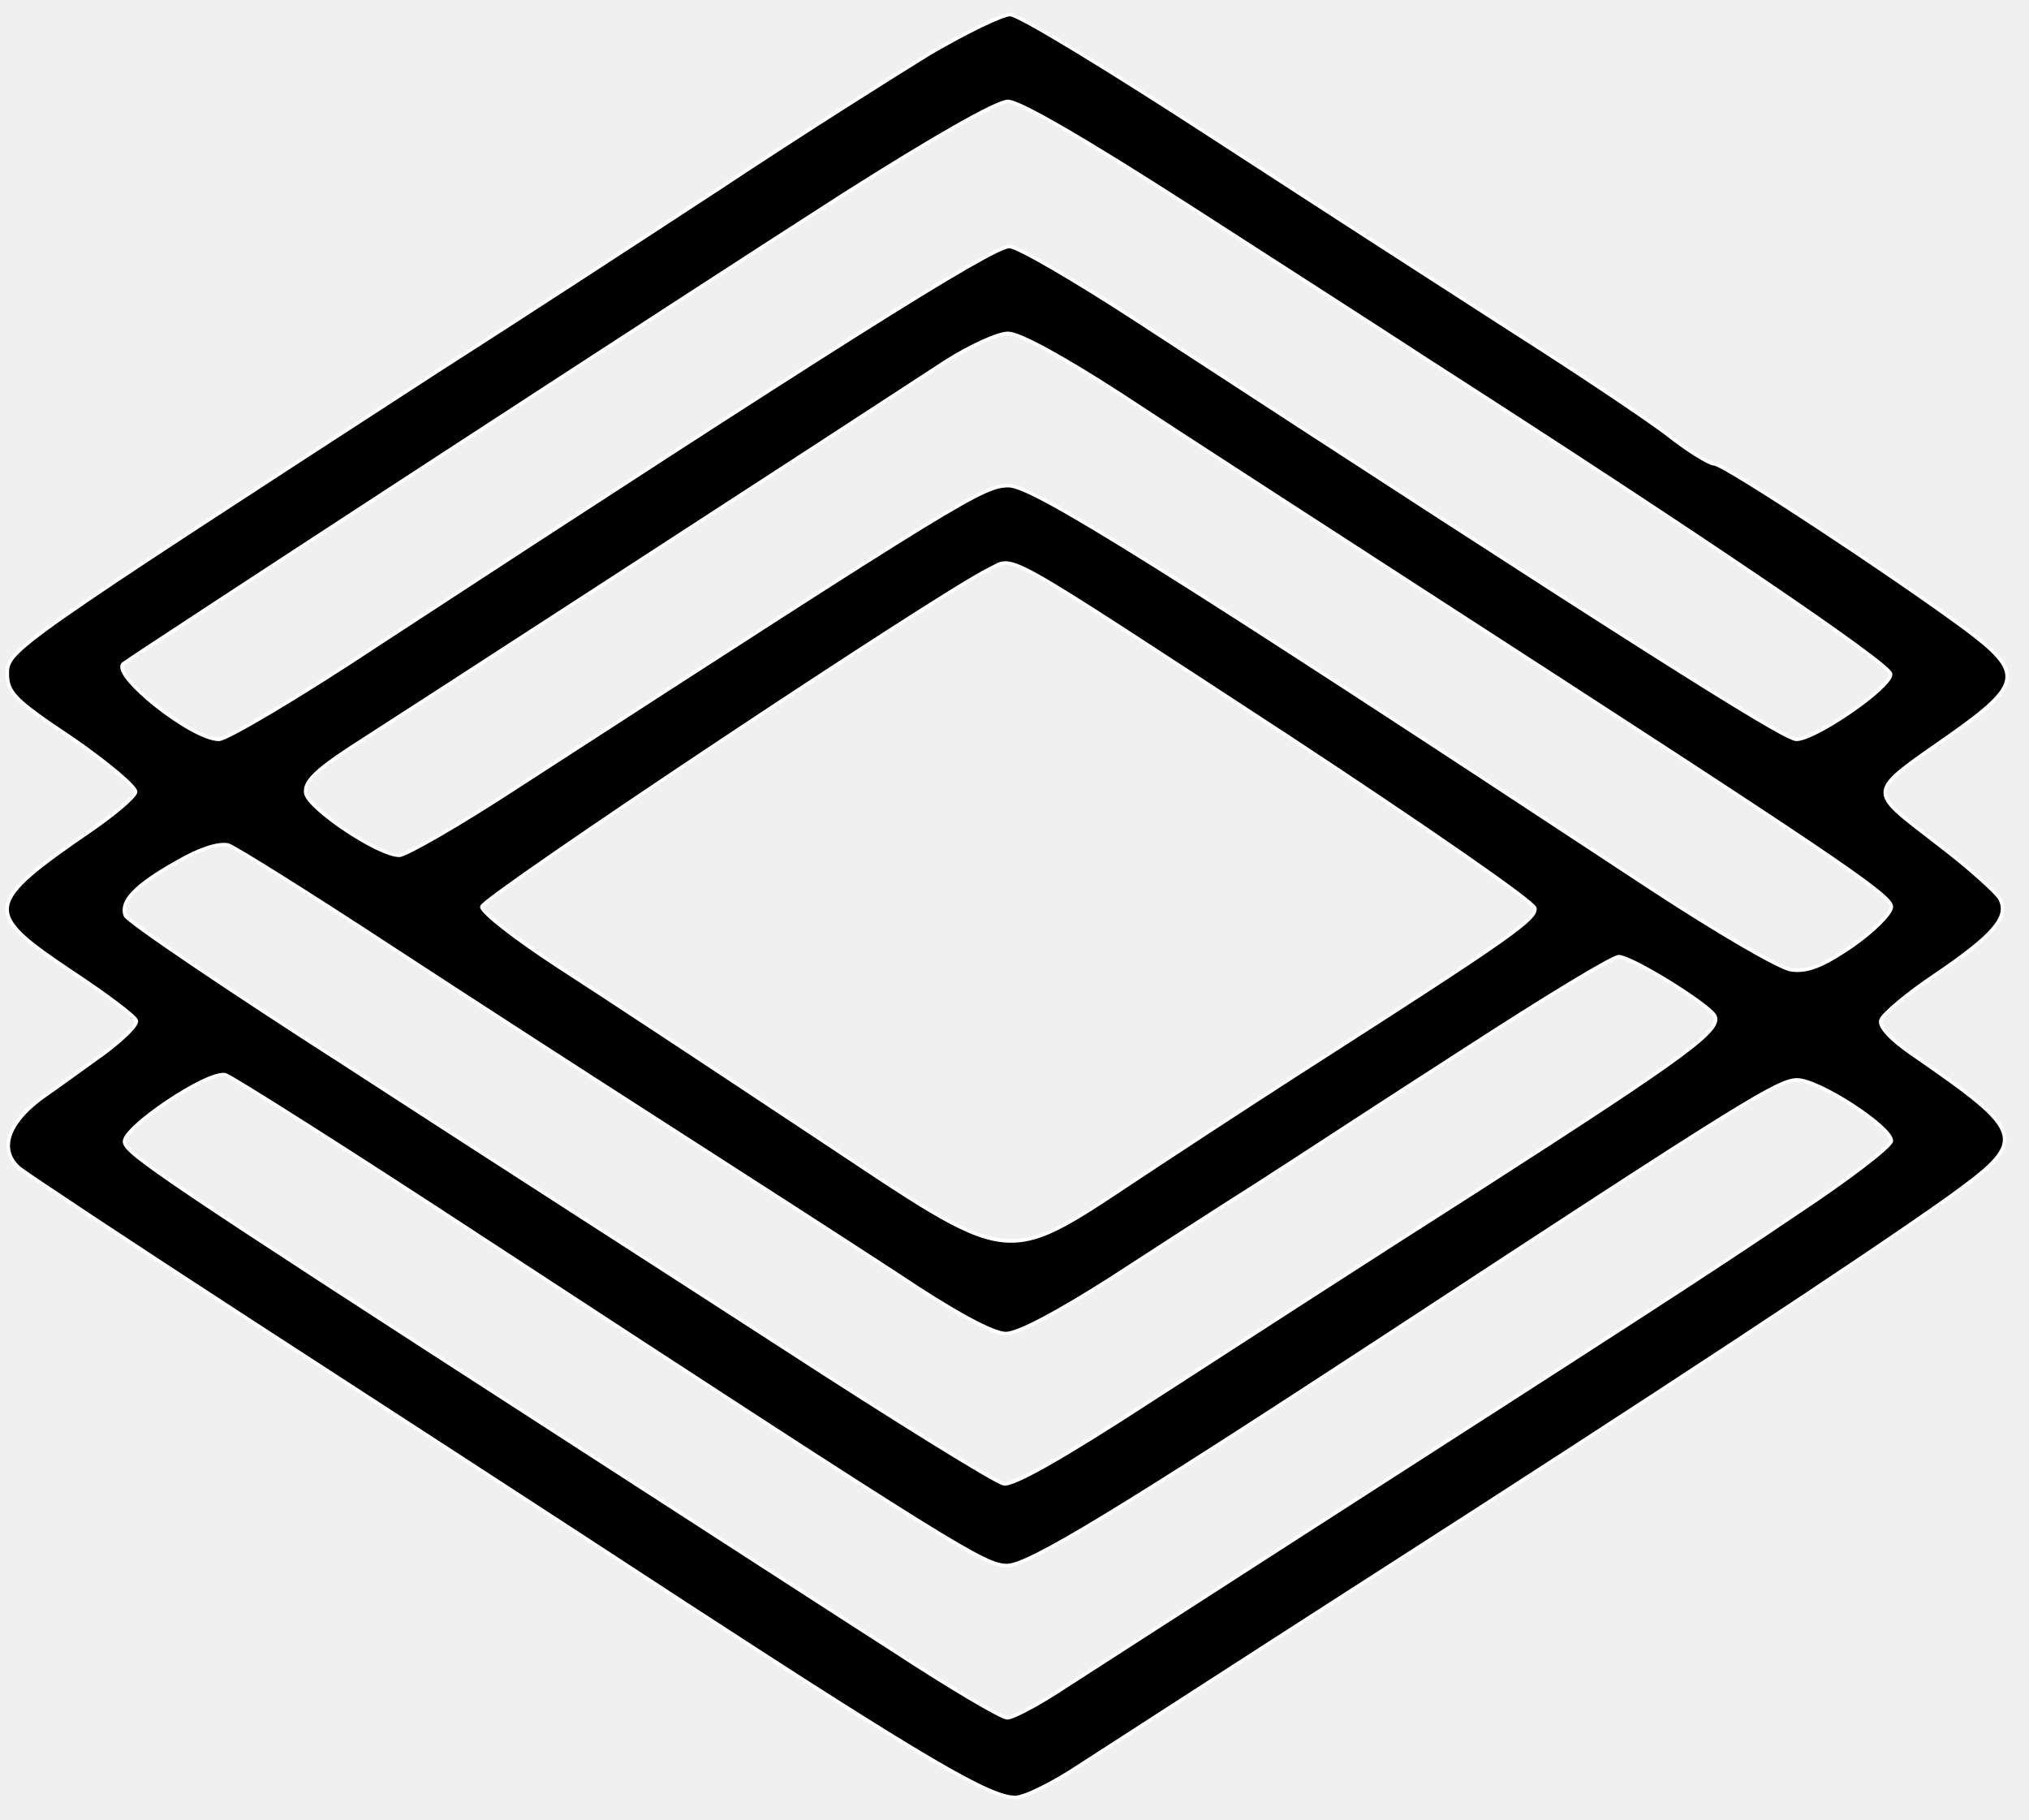
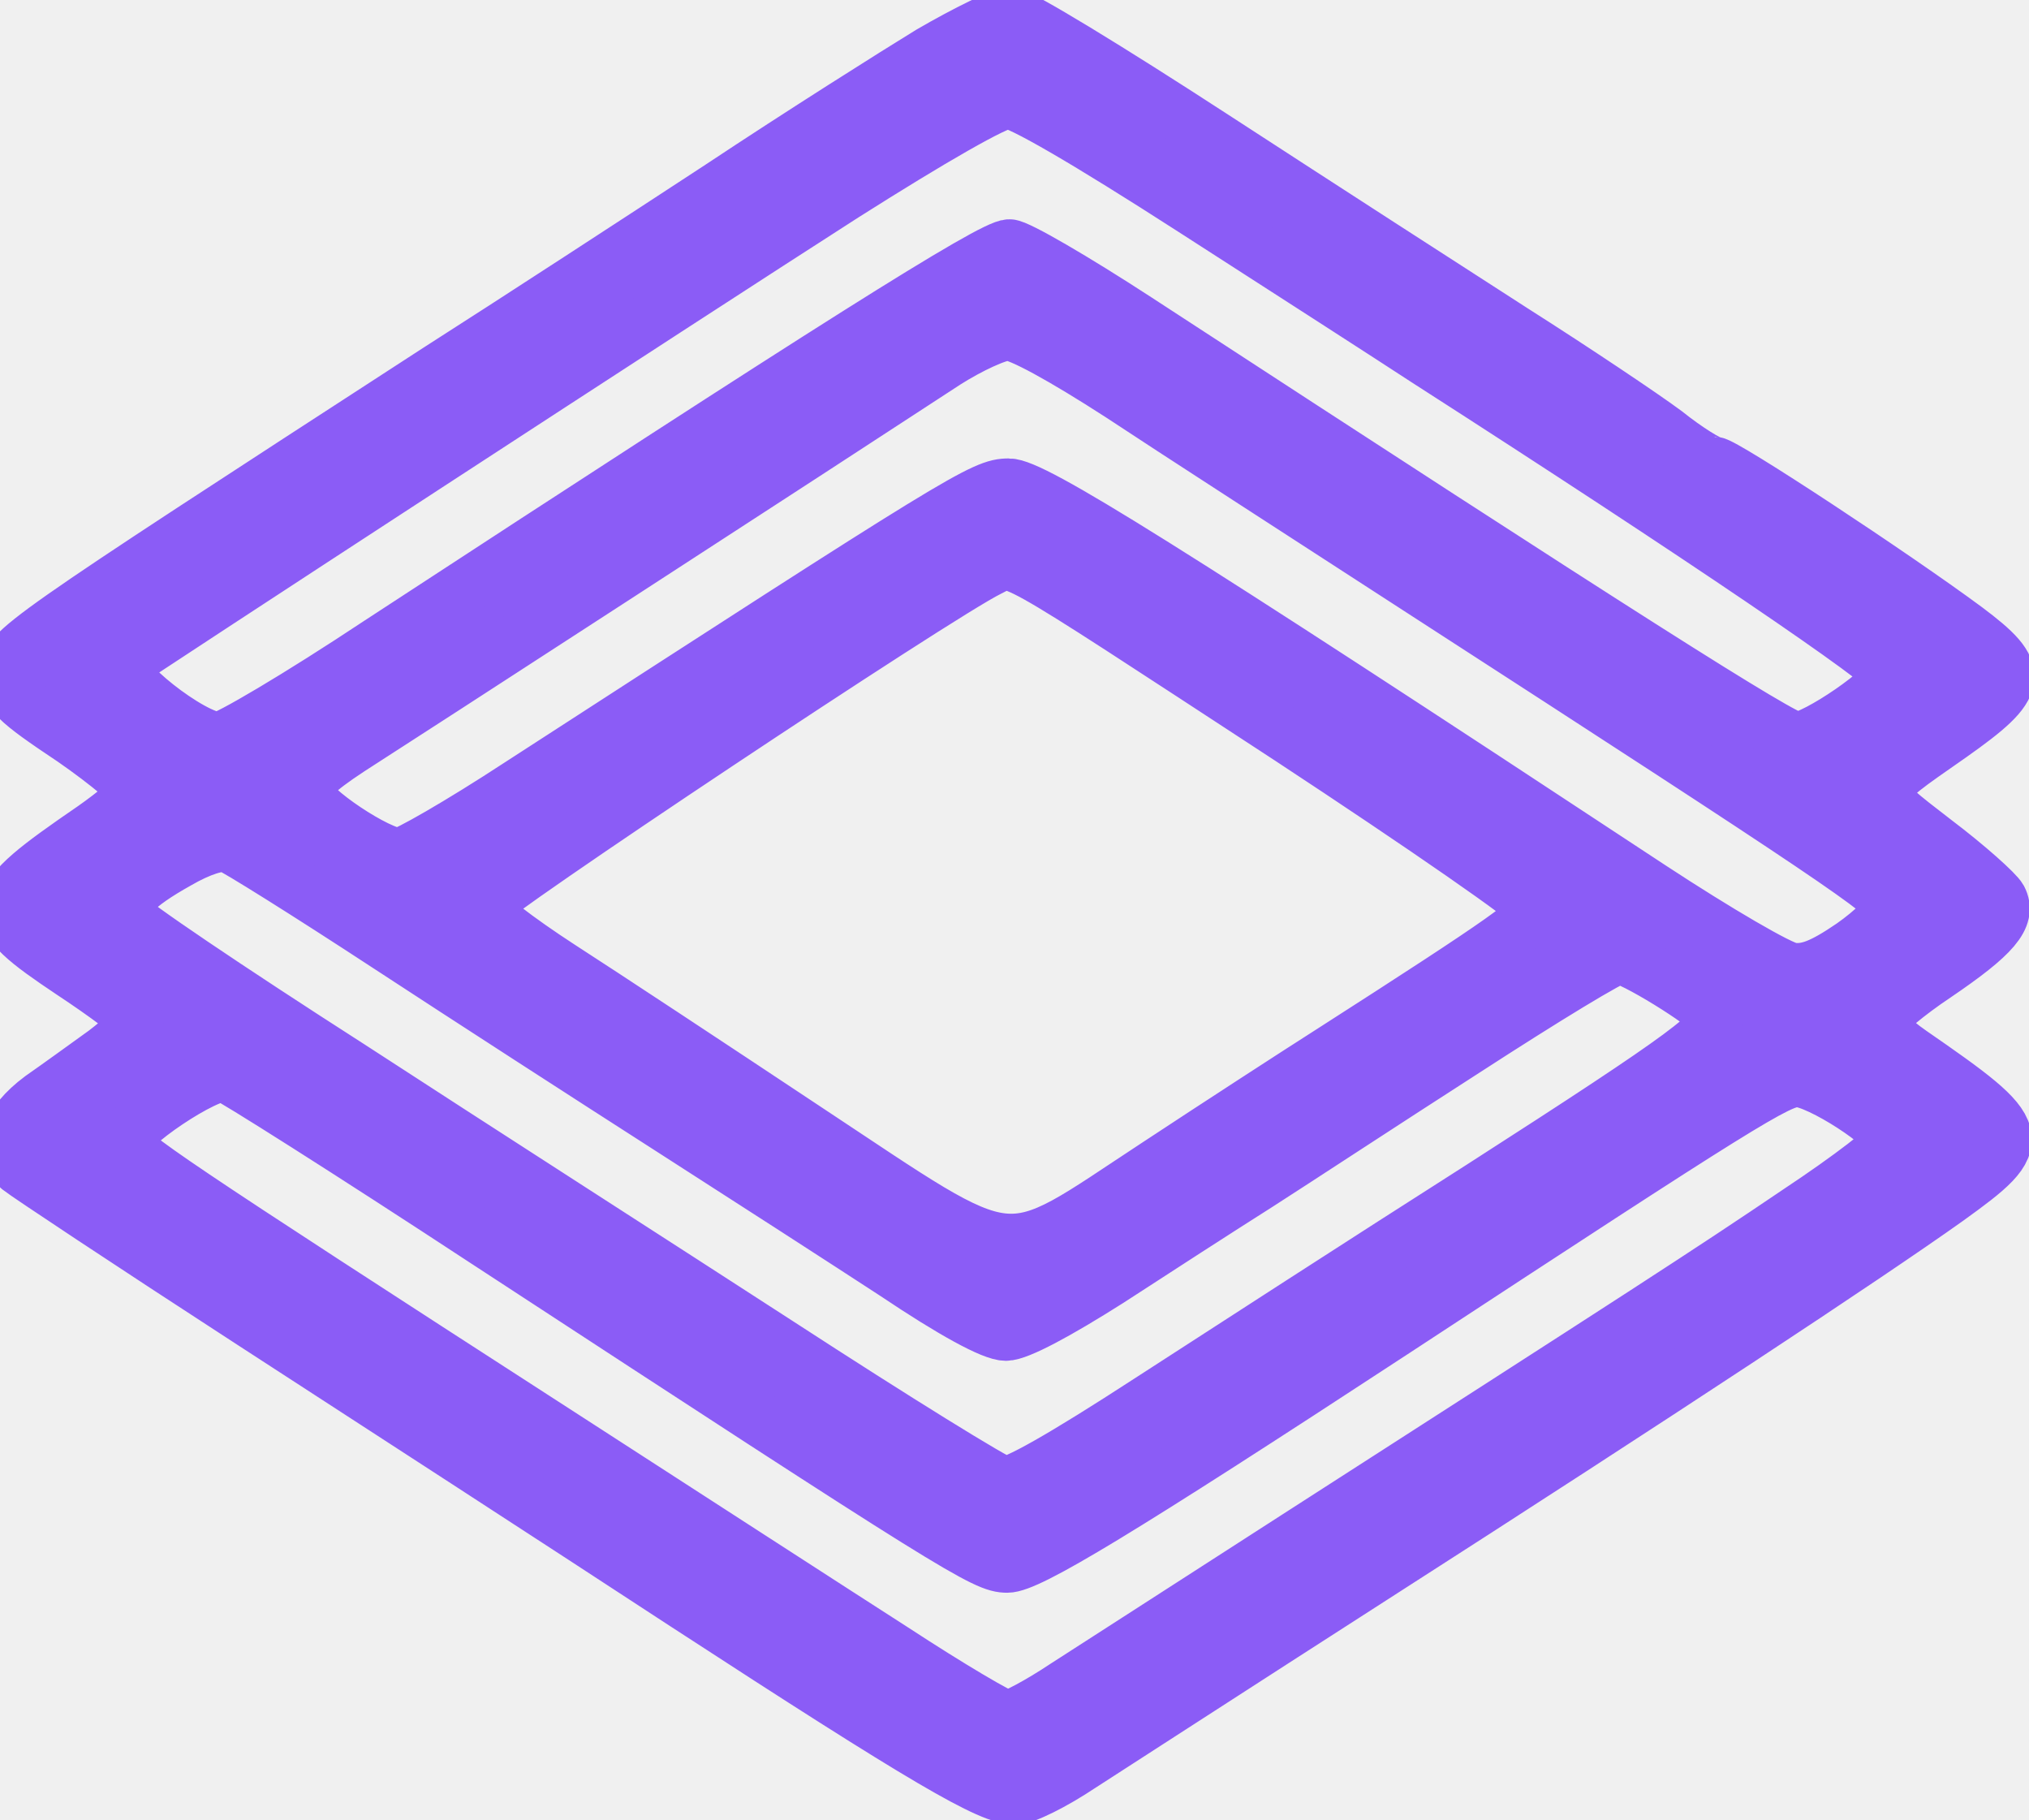
<svg xmlns="http://www.w3.org/2000/svg" version="1.0" width="280pt" height="251pt" viewBox="0 0 280 251" preserveAspectRatio="xMidYMid meet">
-   <g transform="translate(0,251) scale(0.1,-0.1)" fill="#000000" stroke="#FFFFFF" stroke-width="5px">
+   <g transform="translate(0,251) scale(0.1,-0.1)" fill="#8b5cf6" stroke="#8b5cf6" stroke-width="75px">
    <path d="M1284 2437 c-49 -30 -179 -112 -289 -185 -110 -72 -285 -186 -390 -253 -586 -380 -595 -386 -595 -418 0 -27 10 -37 91 -91 49 -34 88 -67 86 -73 -2 -7 -28 -29 -58 -50 -153 -105 -154 -115 -30 -198 47 -31 87 -61 89 -67 2 -6 -18 -25 -43 -44 -25 -18 -65 -47 -88 -63 -47 -35 -59 -72 -30 -97 10 -8 153 -103 318 -210 165 -107 435 -282 600 -390 335 -218 421 -268 456 -268 13 0 53 20 89 44 36 23 218 141 405 261 393 252 681 442 792 521 114 82 112 89 -50 201 -29 20 -45 38 -41 46 3 8 36 36 75 62 81 55 102 80 89 105 -5 9 -45 45 -90 79 -94 73 -95 65 22 147 99 70 101 86 21 146 -100 74 -334 228 -347 228 -7 0 -38 19 -68 43 -31 23 -125 86 -210 140 -84 54 -270 174 -413 267 -143 93 -269 170 -281 170 -11 0 -60 -24 -110 -53z m362 -215 c126 -81 272 -175 324 -209 377 -242 639 -420 639 -433 1 -18 -104 -90 -130 -90 -18 0 -249 147 -910 578 -86 56 -165 102 -176 102 -24 0 -247 -141 -870 -548 -110 -73 -210 -132 -221 -132 -37 0 -148 88 -132 104 8 7 781 511 995 648 120 76 210 128 226 128 16 0 109 -54 255 -148z m-100 -256 c71 -47 260 -169 419 -272 563 -364 645 -419 645 -435 0 -9 -24 -33 -54 -54 -41 -28 -62 -36 -84 -33 -16 2 -103 53 -193 112 -680 448 -854 556 -887 556 -35 0 -61 -16 -676 -414 -81 -53 -156 -96 -165 -96 -29 0 -126 65 -129 86 -2 15 13 30 60 61 55 35 658 426 823 534 33 21 72 39 86 39 16 0 76 -33 155 -84z m234 -474 c184 -121 336 -226 338 -235 3 -14 -35 -41 -283 -200 -44 -28 -152 -98 -240 -156 -218 -143 -184 -147 -482 50 -128 85 -281 186 -340 224 -60 39 -108 76 -108 84 0 12 631 432 699 465 38 18 4 37 416 -232z m-1245 -286 c110 -72 285 -185 388 -251 103 -66 244 -157 313 -202 79 -53 134 -83 152 -83 17 0 71 29 142 74 63 41 156 101 205 132 50 32 178 116 287 186 108 70 203 128 212 128 17 0 121 -64 132 -81 11 -19 -33 -52 -321 -237 -154 -98 -361 -232 -460 -296 -117 -76 -187 -116 -200 -113 -11 2 -150 88 -310 192 -159 103 -427 275 -593 383 -167 107 -306 201 -309 209 -7 19 13 41 72 74 31 18 57 26 70 23 11 -4 110 -66 220 -138z m136 -408 c655 -428 688 -448 719 -448 29 0 153 75 532 323 482 316 532 347 558 347 30 0 130 -65 130 -84 0 -7 -57 -51 -128 -98 -127 -86 -216 -143 -692 -449 -140 -90 -284 -183 -320 -206 -36 -24 -72 -43 -80 -43 -8 0 -79 42 -157 93 -78 50 -285 184 -460 297 -550 355 -598 388 -601 404 -4 19 115 99 139 93 8 -2 171 -105 360 -229z" />
  </g>
</svg>
